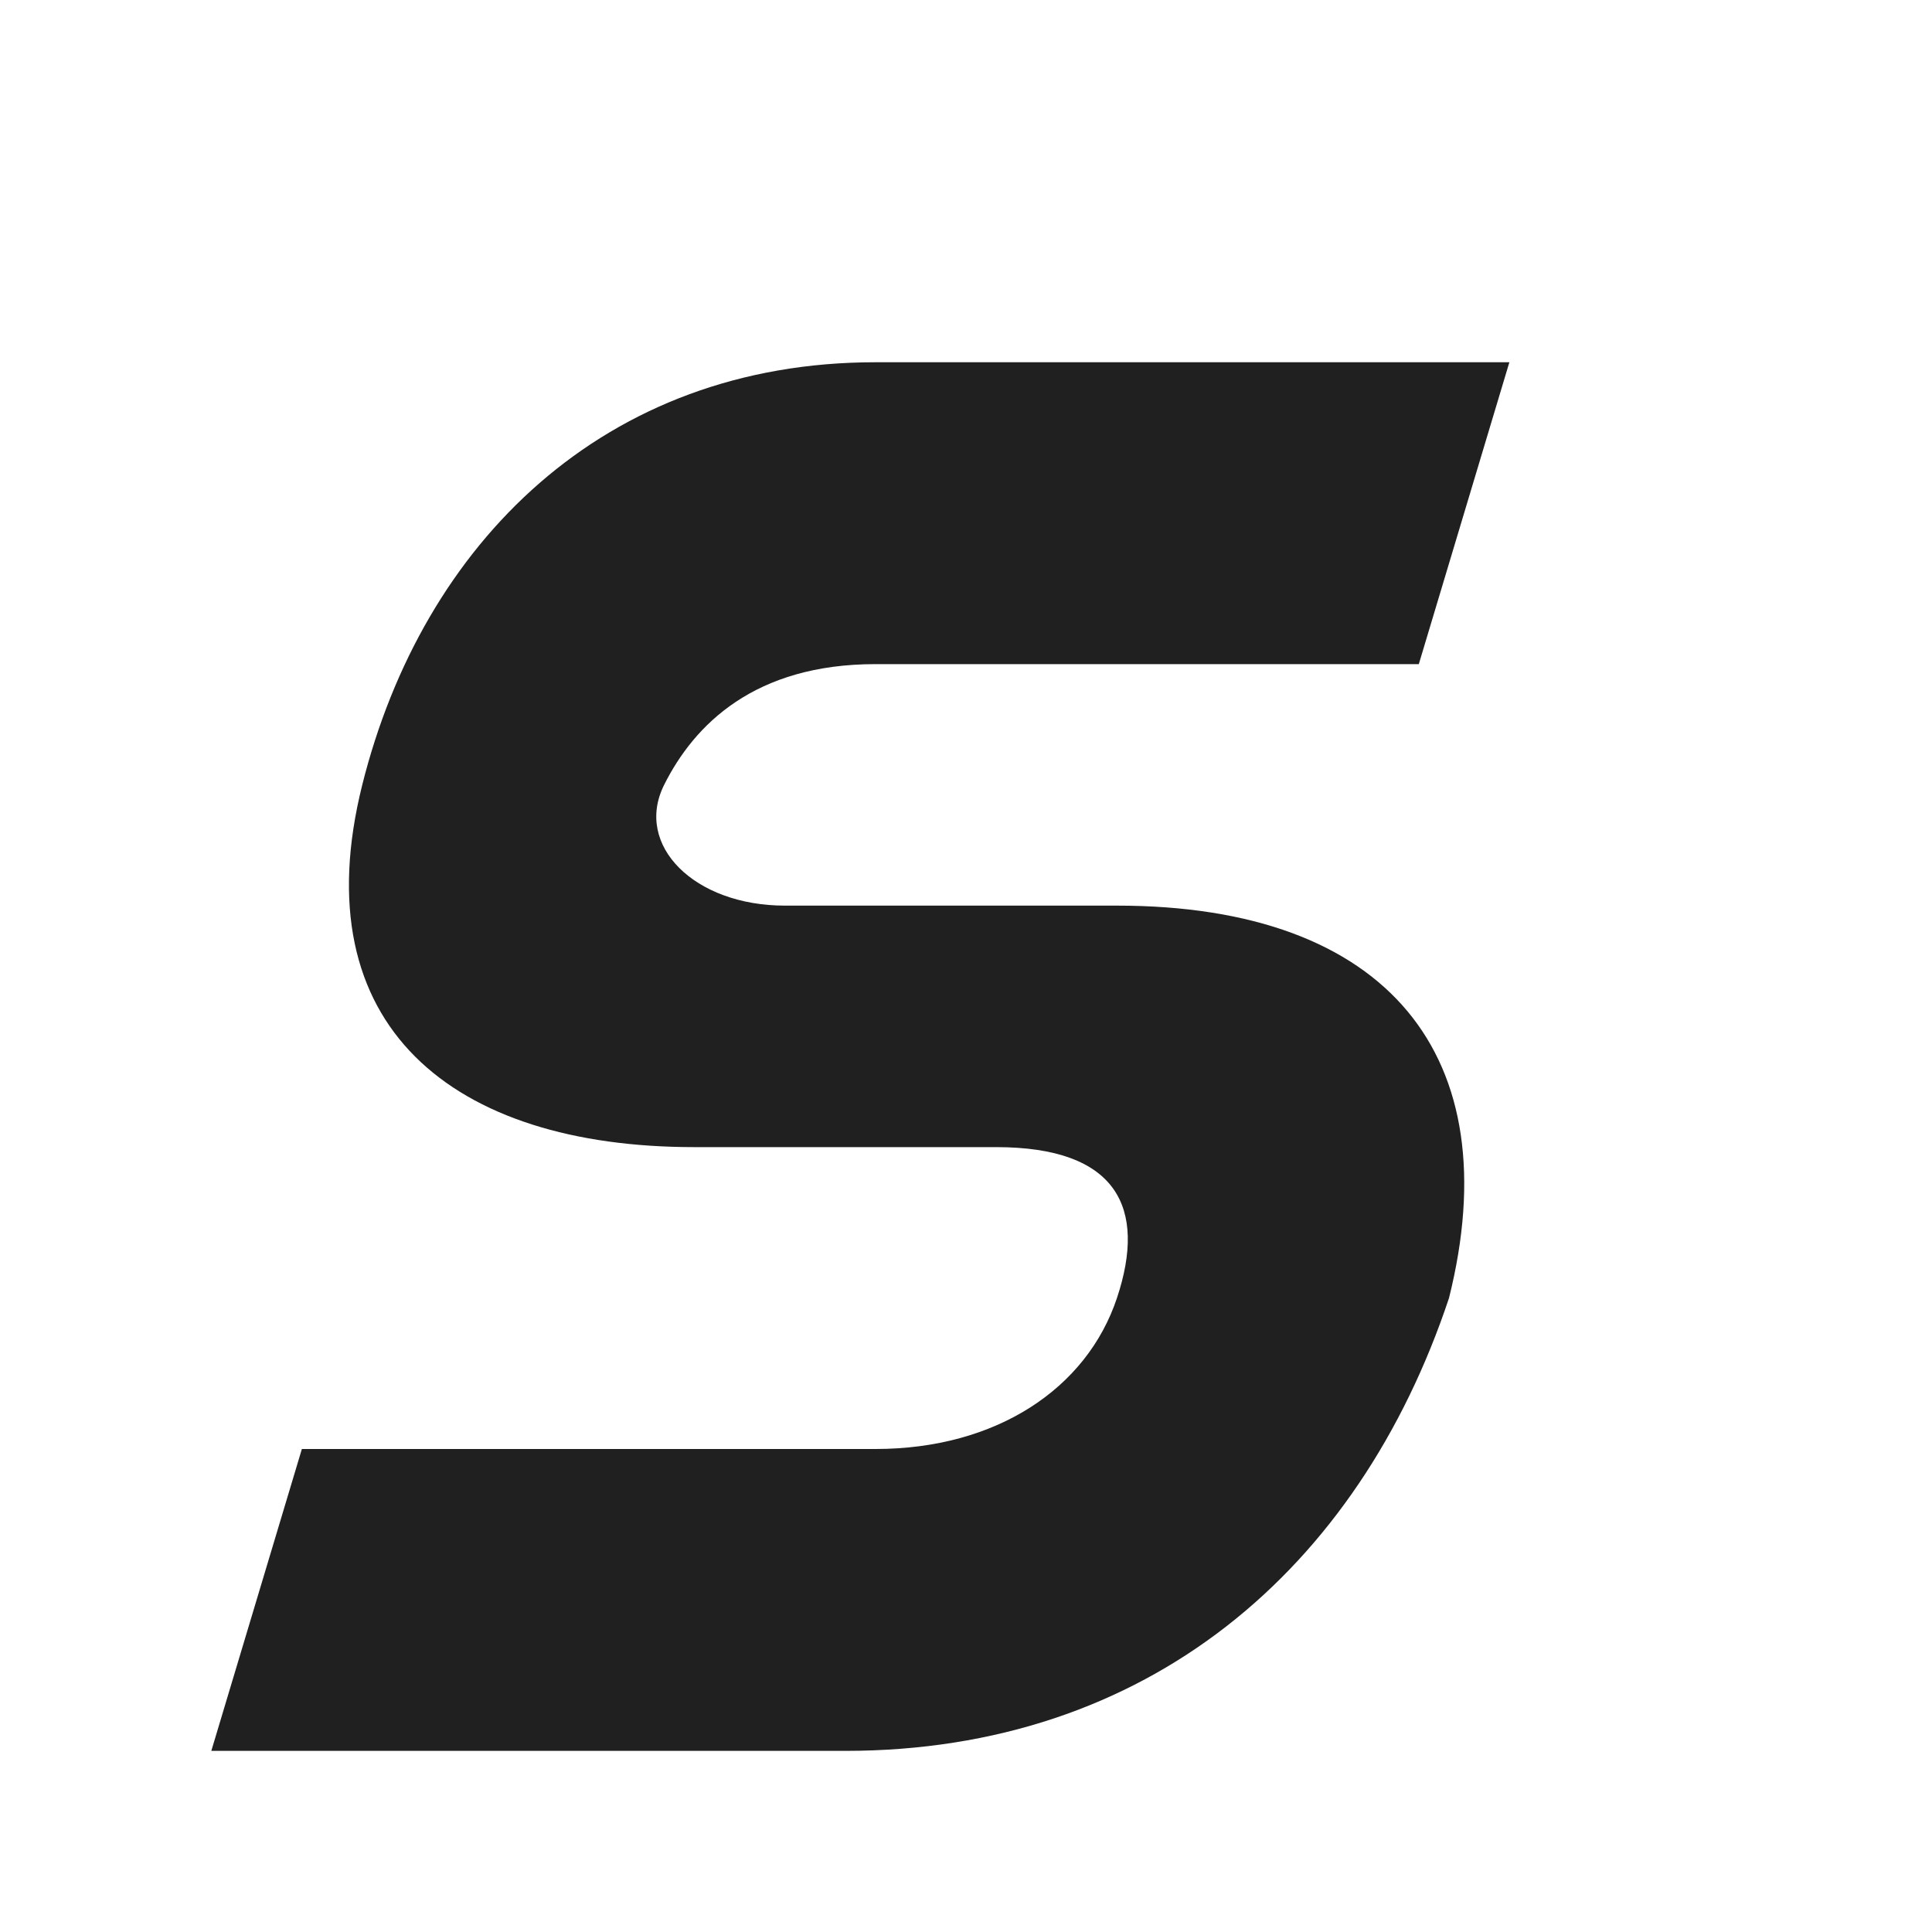
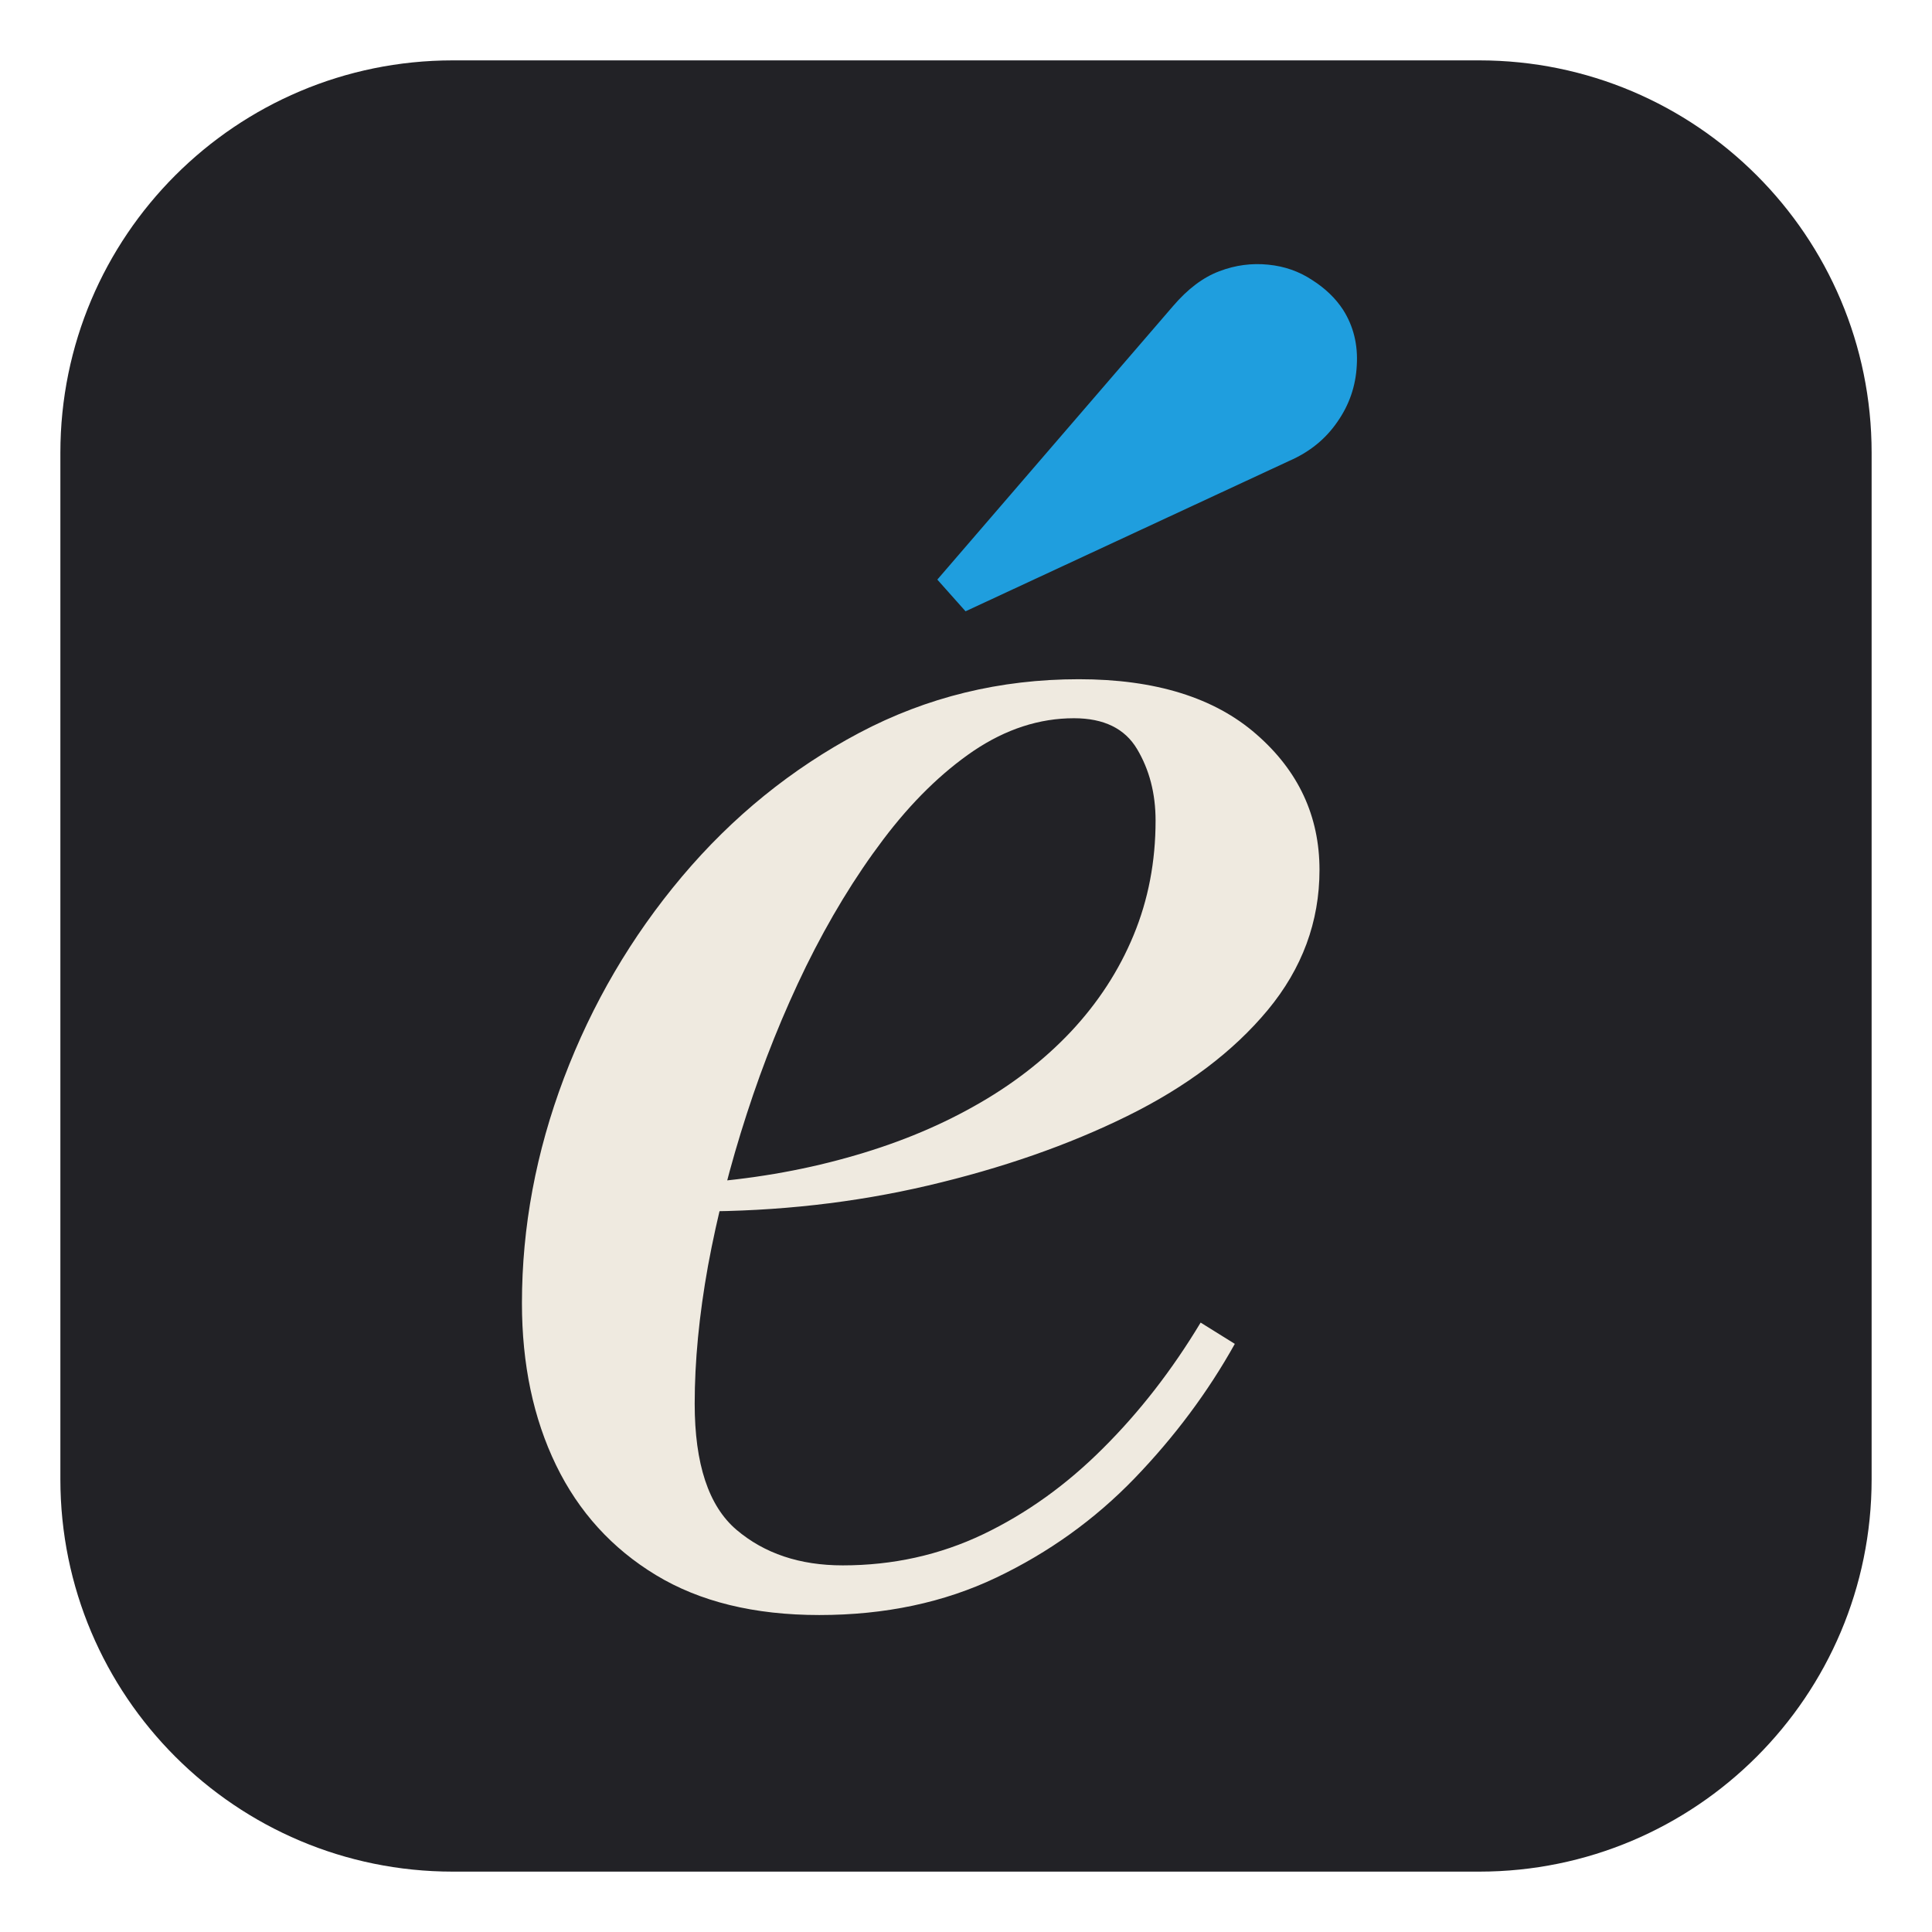
- <svg xmlns="http://www.w3.org/2000/svg" viewBox="0 0 64 64">
-   <path fill="#202020" d="M50 12H29c-9 0-15 6-17 14-2 8 3 12 11 12h10c4 0 5 2 4 5s-4 5-8 5H10L7 58h21c10 0 17-6 20-15 2-8-2-13-11-13H26c-3 0-5-2-4-4s3-4 7-4h18z" />
+ <svg xmlns="http://www.w3.org/2000/svg" viewBox="0 0 256 256">
+   <path fill="#222226" d="M196 8C224.72 8 248 31.28 248 60L248 196C248 224.72 224.72 248 196 248L60 248C31.28 248 8 224.72 8 196L8 60C8 31.28 31.28 8 60 8ZM196 8" />
+   <path fill="#efeae0" d="M108.56 214C99.94 214 92.73 212.23 86.92 208.71C81.11 205.19 76.69 200.34 73.68 194.14C70.67 187.93 69.16 180.77 69.16 172.67C69.16 162.61 71.02 152.66 74.73 142.84C78.45 133.02 83.65 124.13 90.36 116.16C97.07 108.2 104.91 101.85 113.85 97.11C122.81 92.37 132.5 90 142.95 90C153.09 90 160.93 92.44 166.48 97.3C172.05 102.15 174.84 108.14 174.84 115.27C174.84 122.13 172.55 128.33 167.98 133.84C163.43 139.32 157.22 144.01 149.37 147.88C141.54 151.74 132.74 154.8 122.97 157.09C113.2 159.38 103.01 160.52 92.41 160.52L92.41 156.76C99.41 156.26 106 155.14 112.19 153.41C118.38 151.7 123.98 149.44 128.98 146.63C133.99 143.84 138.29 140.53 141.9 136.7C145.5 132.86 148.28 128.59 150.21 123.91C152.15 119.22 153.12 114.17 153.12 108.73C153.12 105.12 152.29 101.97 150.66 99.24C149.04 96.53 146.26 95.17 142.3 95.17C137.72 95.17 133.3 96.61 129.02 99.48C124.77 102.37 120.77 106.29 117.04 111.23C113.29 116.19 109.89 121.79 106.82 128.02C103.77 134.27 101.15 140.8 98.95 147.6C96.74 154.41 95.04 161.11 93.82 167.7C92.63 174.3 92.05 180.4 92.05 185.99C92.05 193.98 93.89 199.55 97.58 202.7C101.29 205.85 105.98 207.42 111.67 207.42C118.3 207.42 124.51 206.05 130.27 203.3C136.03 200.54 141.31 196.75 146.14 191.92C150.98 187.11 155.3 181.55 159.09 175.25L163.62 178.07C160.06 184.45 155.63 190.39 150.34 195.88C145.06 201.35 138.95 205.73 132.01 209.04C125.09 212.34 117.28 214 108.56 214ZM183.23 211.42" />
+   <path fill="#1f9ede" d="M127.94 81L124.2 76.8L155.45 40.54C157.38 38.29 159.41 36.75 161.57 35.94C163.72 35.12 165.88 34.85 168.05 35.07C170.2 35.28 172.14 35.96 173.86 37.1C175.61 38.21 176.97 39.53 177.96 41.04C179.34 43.21 179.95 45.67 179.78 48.43C179.64 51.16 178.78 53.66 177.2 55.91C175.64 58.18 173.52 59.9 170.83 61.07ZM183.12 352.9" />
</svg>
